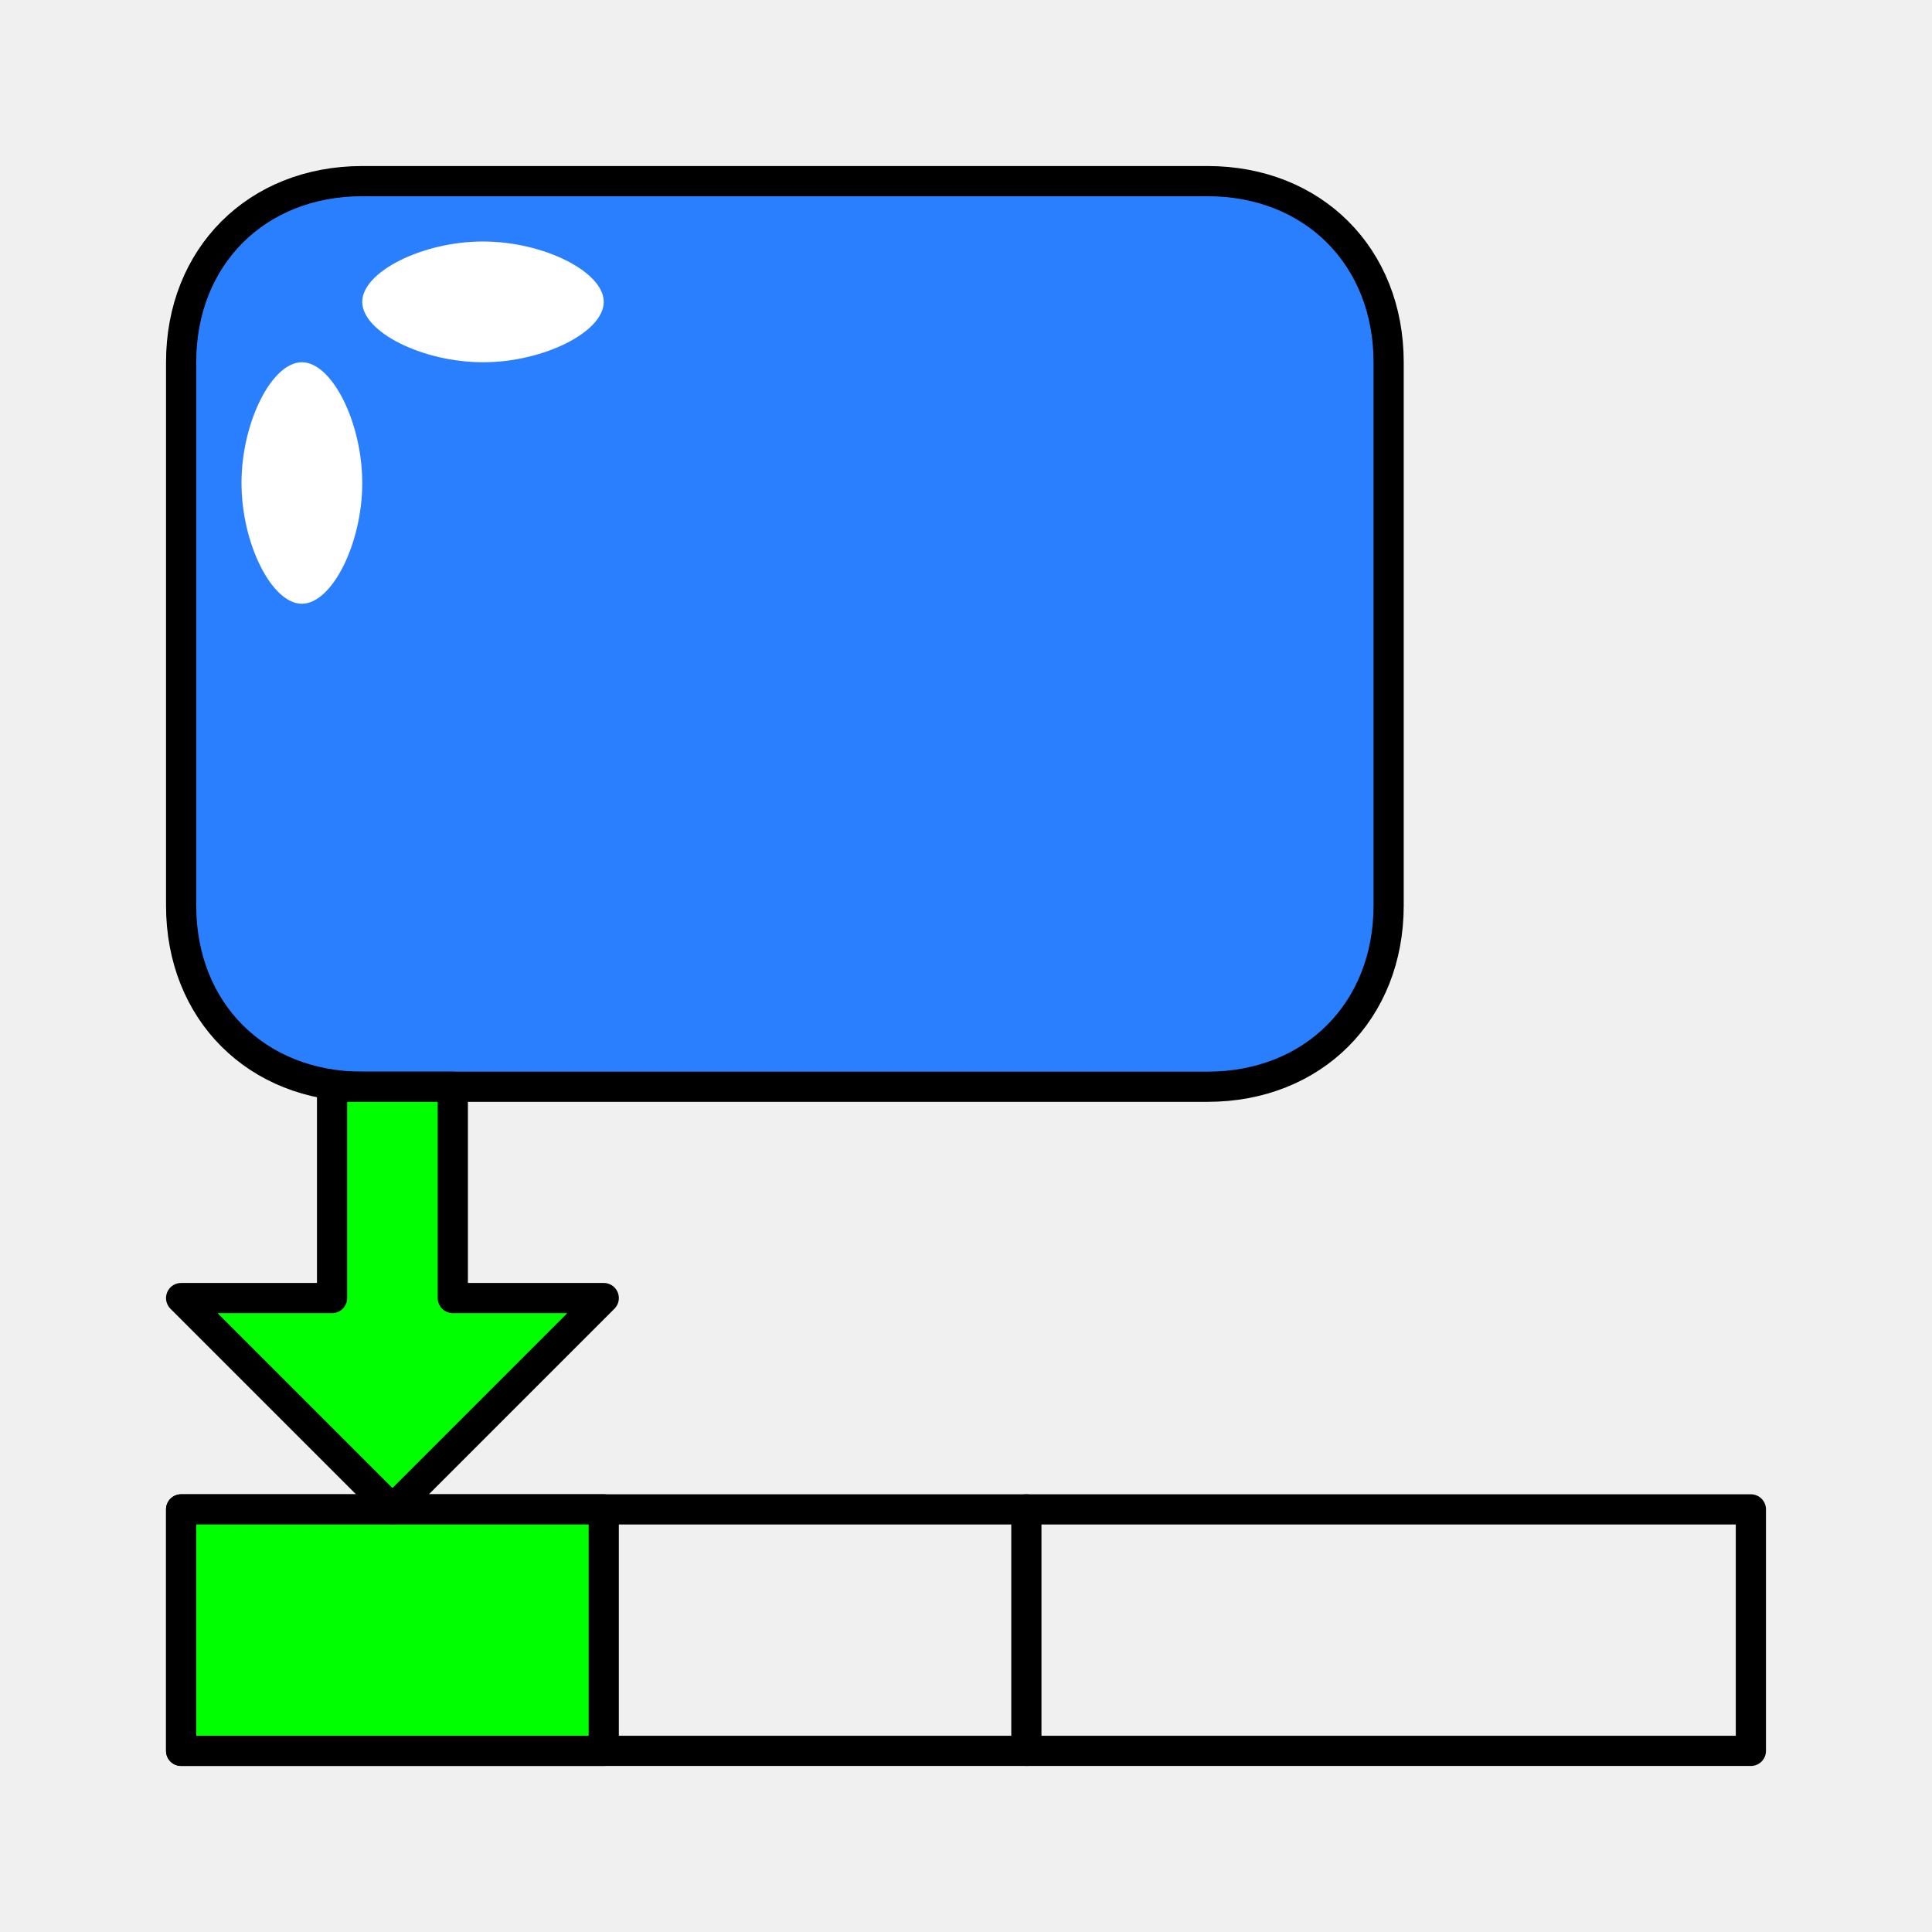
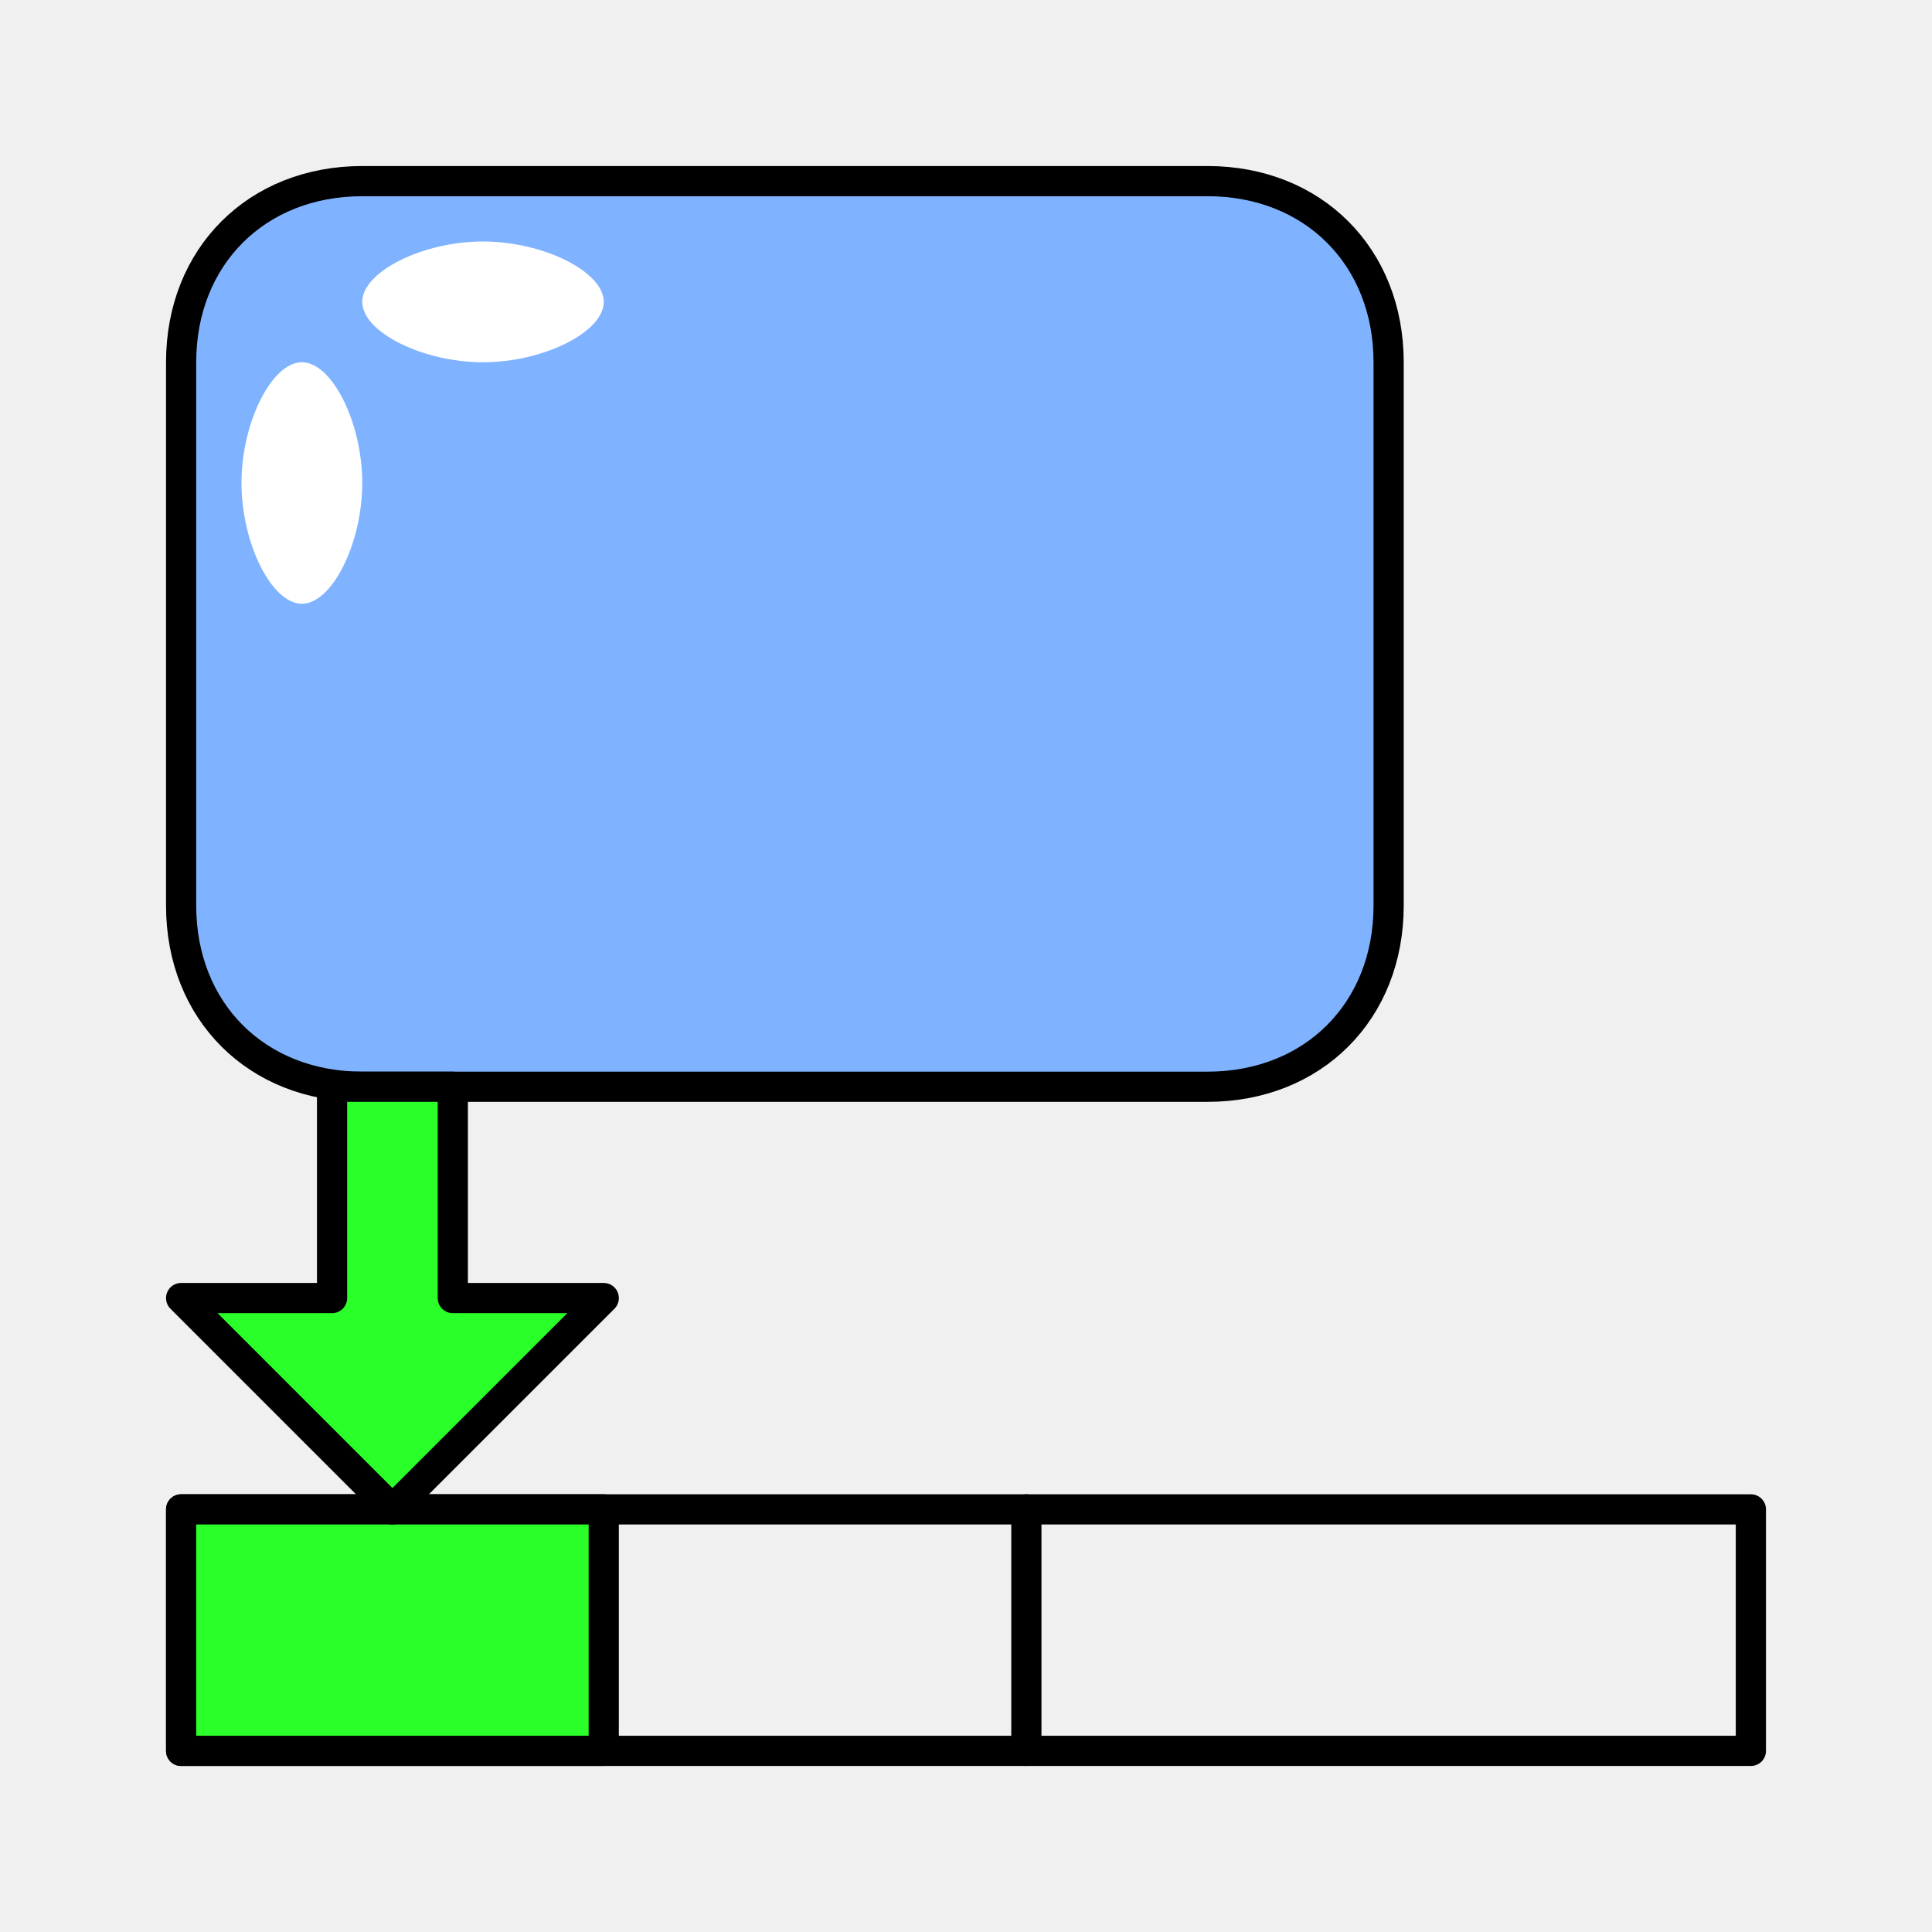
<svg xmlns="http://www.w3.org/2000/svg" version="1.0" width="64" height="64" id="svg2385">
  <defs id="defs2387" />
-   <path d="M 12,6 L 40,6 C 43.5,6 46,8.5 46,12 L 46,30 C 46,33.5 43.5,36 40,36 L 12,36 C 8.5,36 6,33.5 6,30 L 6,12 C 6,8.5 8.5,6 12,6 z" id="rect2380" style="fill:#2a7fff;stroke:#000000;stroke-width:1;stroke-linecap:round;stroke-linejoin:round" />
+   <path d="M 12,6 L 40,6 C 43.5,6 46,8.5 46,12 L 46,30 C 46,33.5 43.5,36 40,36 L 12,36 C 8.5,36 6,33.5 6,30 L 6,12 C 6,8.5 8.5,6 12,6 z" id="rect2380" style="fill:#80b3ff;stroke:#000000;stroke-width:1;stroke-linecap:round;stroke-linejoin:round" />
  <path d="M 6,50 L 58,50 L 58,58 L 6,58 L 6,50 z" id="rect2383" style="fill:none;stroke:#000000;stroke-width:1;stroke-linecap:round;stroke-linejoin:round" />
-   <path d="M 6,50 L 20,50 L 20,58 L 6,58 L 6,50 z" id="rect3167" style="fill:#00ff00;stroke:#000000;stroke-width:1;stroke-linecap:round;stroke-linejoin:round" />
+   <path d="M 6,50 L 20,50 L 20,58 L 6,58 L 6,50 z" id="rect3167" style="fill:#2aff2a;stroke:#000000;stroke-width:1;stroke-linecap:round;stroke-linejoin:round" />
  <path d="M 16,8 C 14,8 12,9 12,10 C 12,11 14,12 16,12 C 18,12 20,11 20,10 C 20,9 18,8 16,8 z M 10,12 C 9,12 8,14 8,16 C 8,18 9,20 10,20 C 11,20 12,18 12,16 C 12,14 11,12 10,12 z" id="path3156" style="fill:#ffffff;stroke:none" />
-   <path d="M 13,50 L 20,43 L 15,43 L 15,36 L 11,36 L 11,43 L 6,43 L 13,50 z" id="path3170" style="fill:#00ff00;stroke:#000000;stroke-width:1;stroke-linecap:round;stroke-linejoin:round" />
+   <path d="M 13,50 L 20,43 L 15,43 L 15,36 L 11,36 L 11,43 L 6,43 L 13,50 z" id="path3170" style="fill:#2aff2a;stroke:#000000;stroke-width:1;stroke-linecap:round;stroke-linejoin:round" />
  <path d="M 34,50 L 34,58" id="path3192" style="fill:none;stroke:#000000;stroke-width:1;stroke-linecap:round;stroke-linejoin:round" />
</svg>
